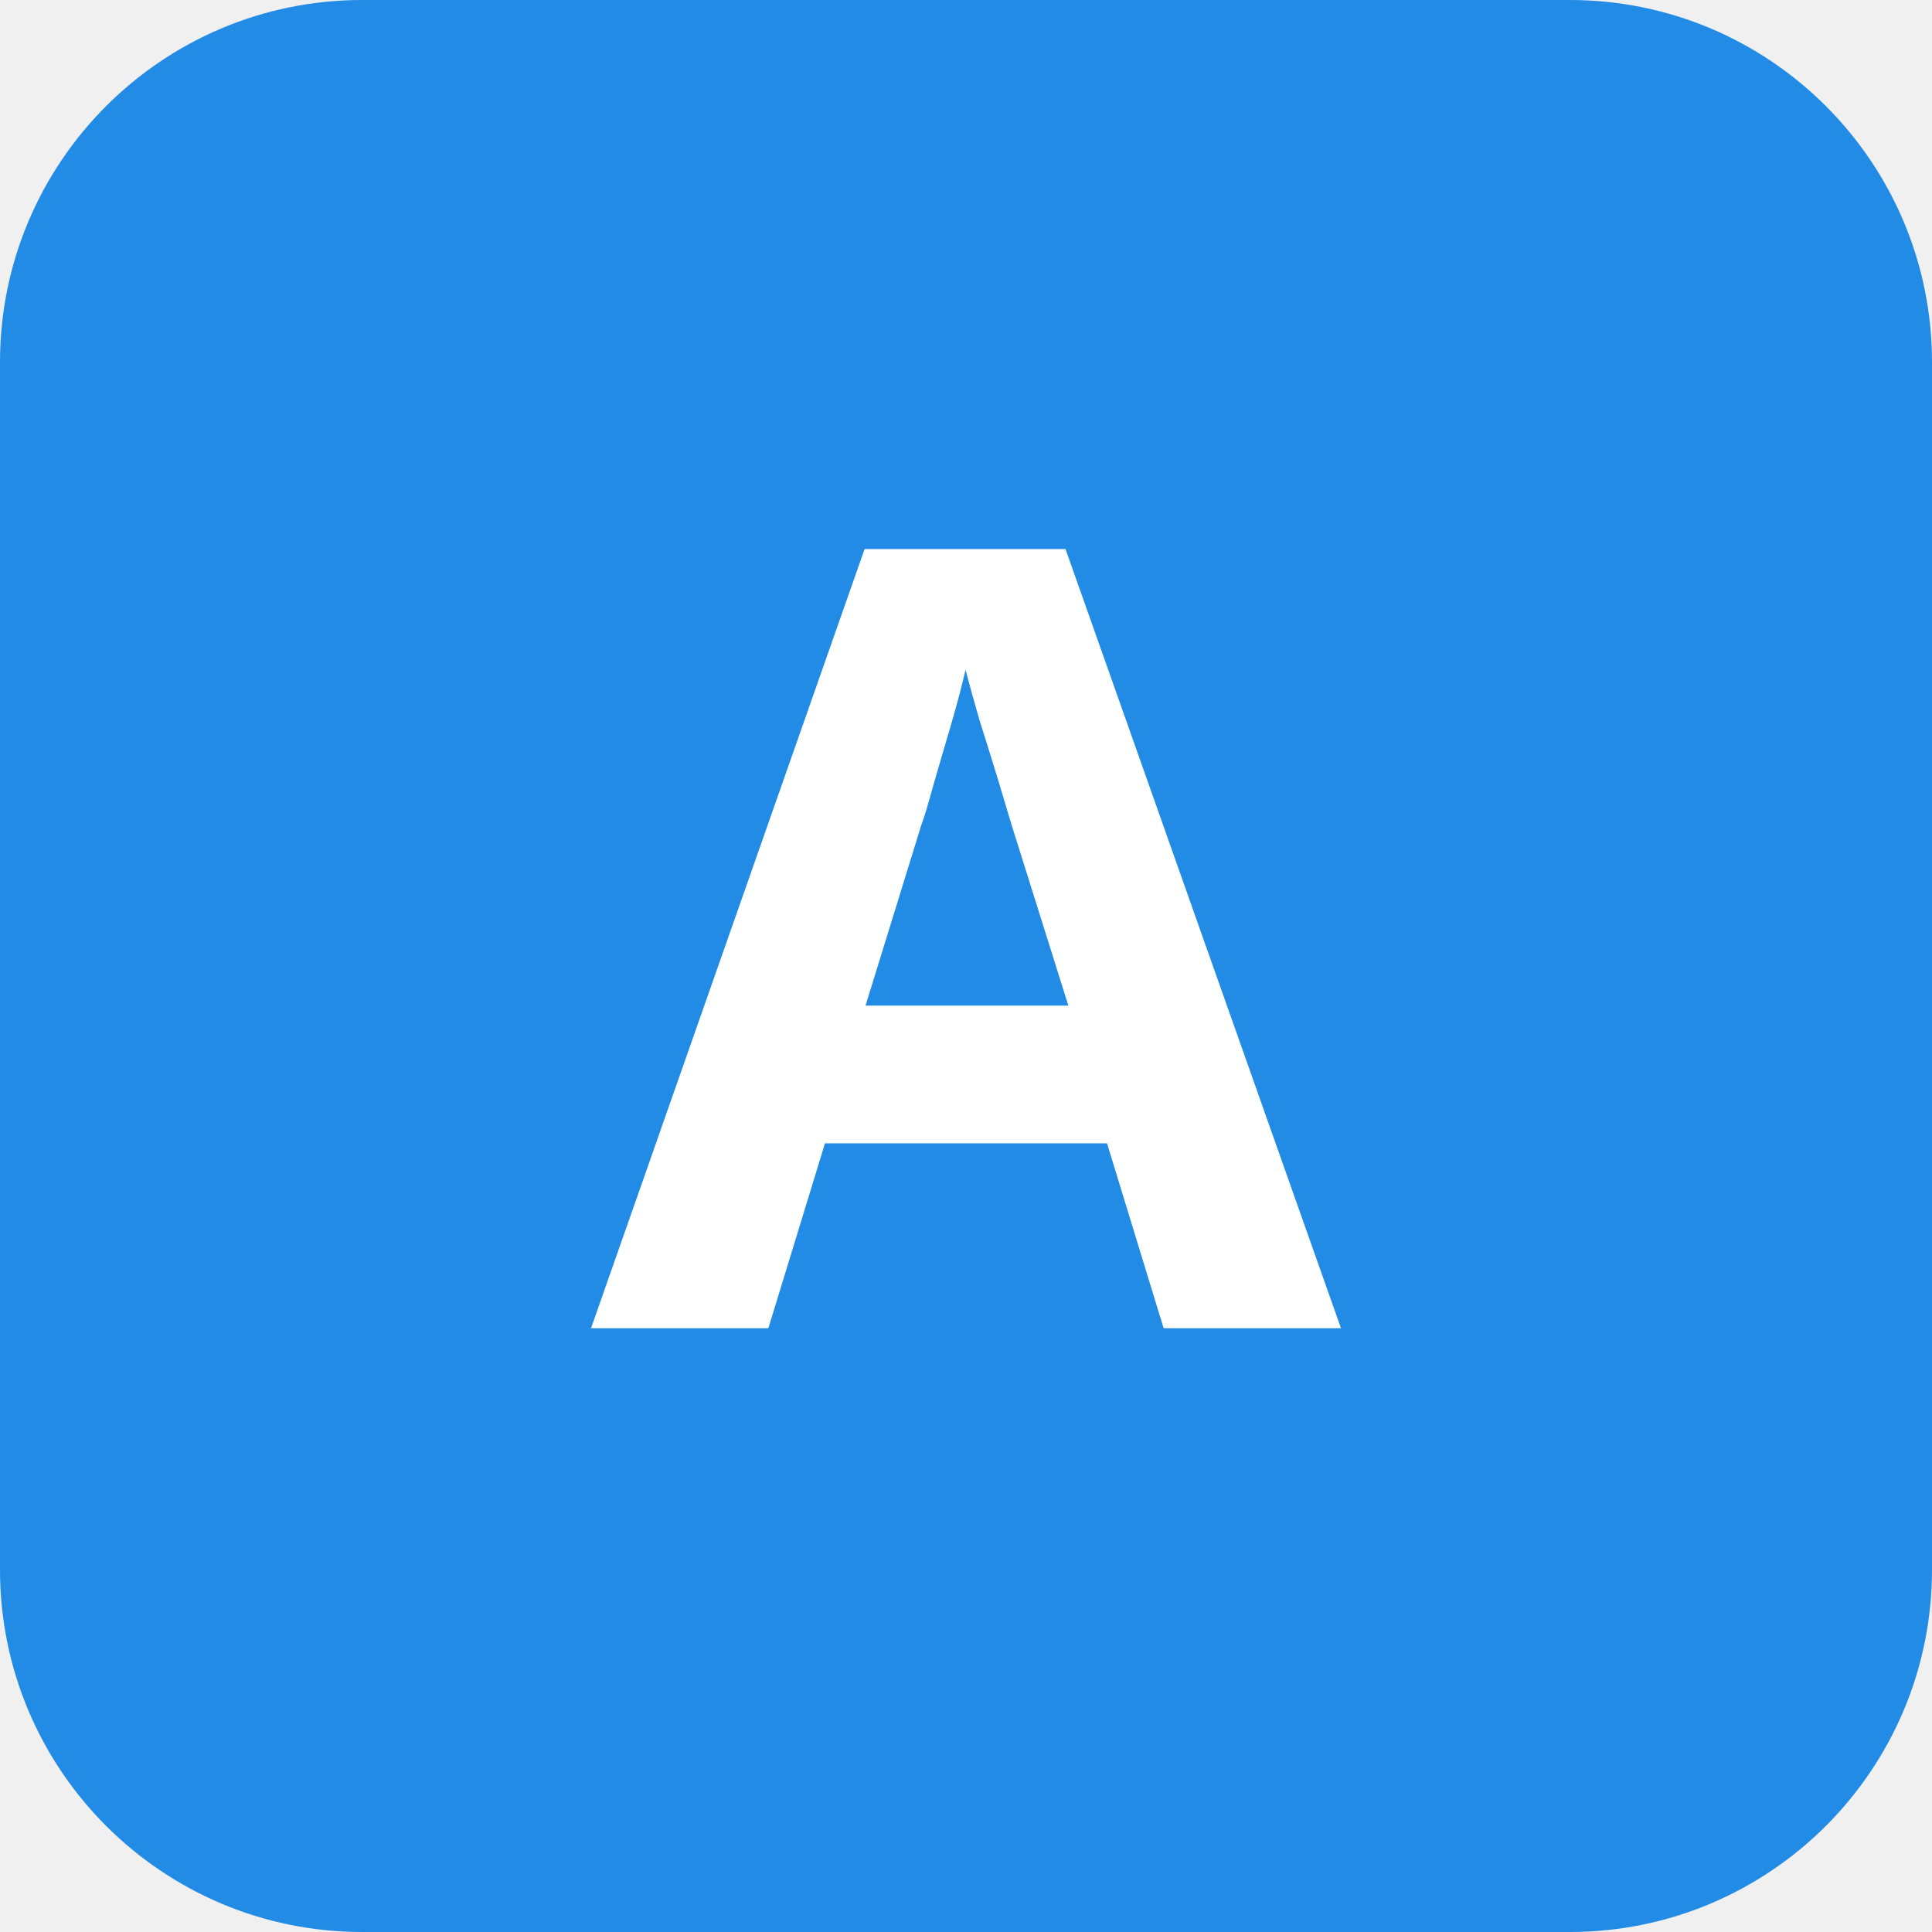
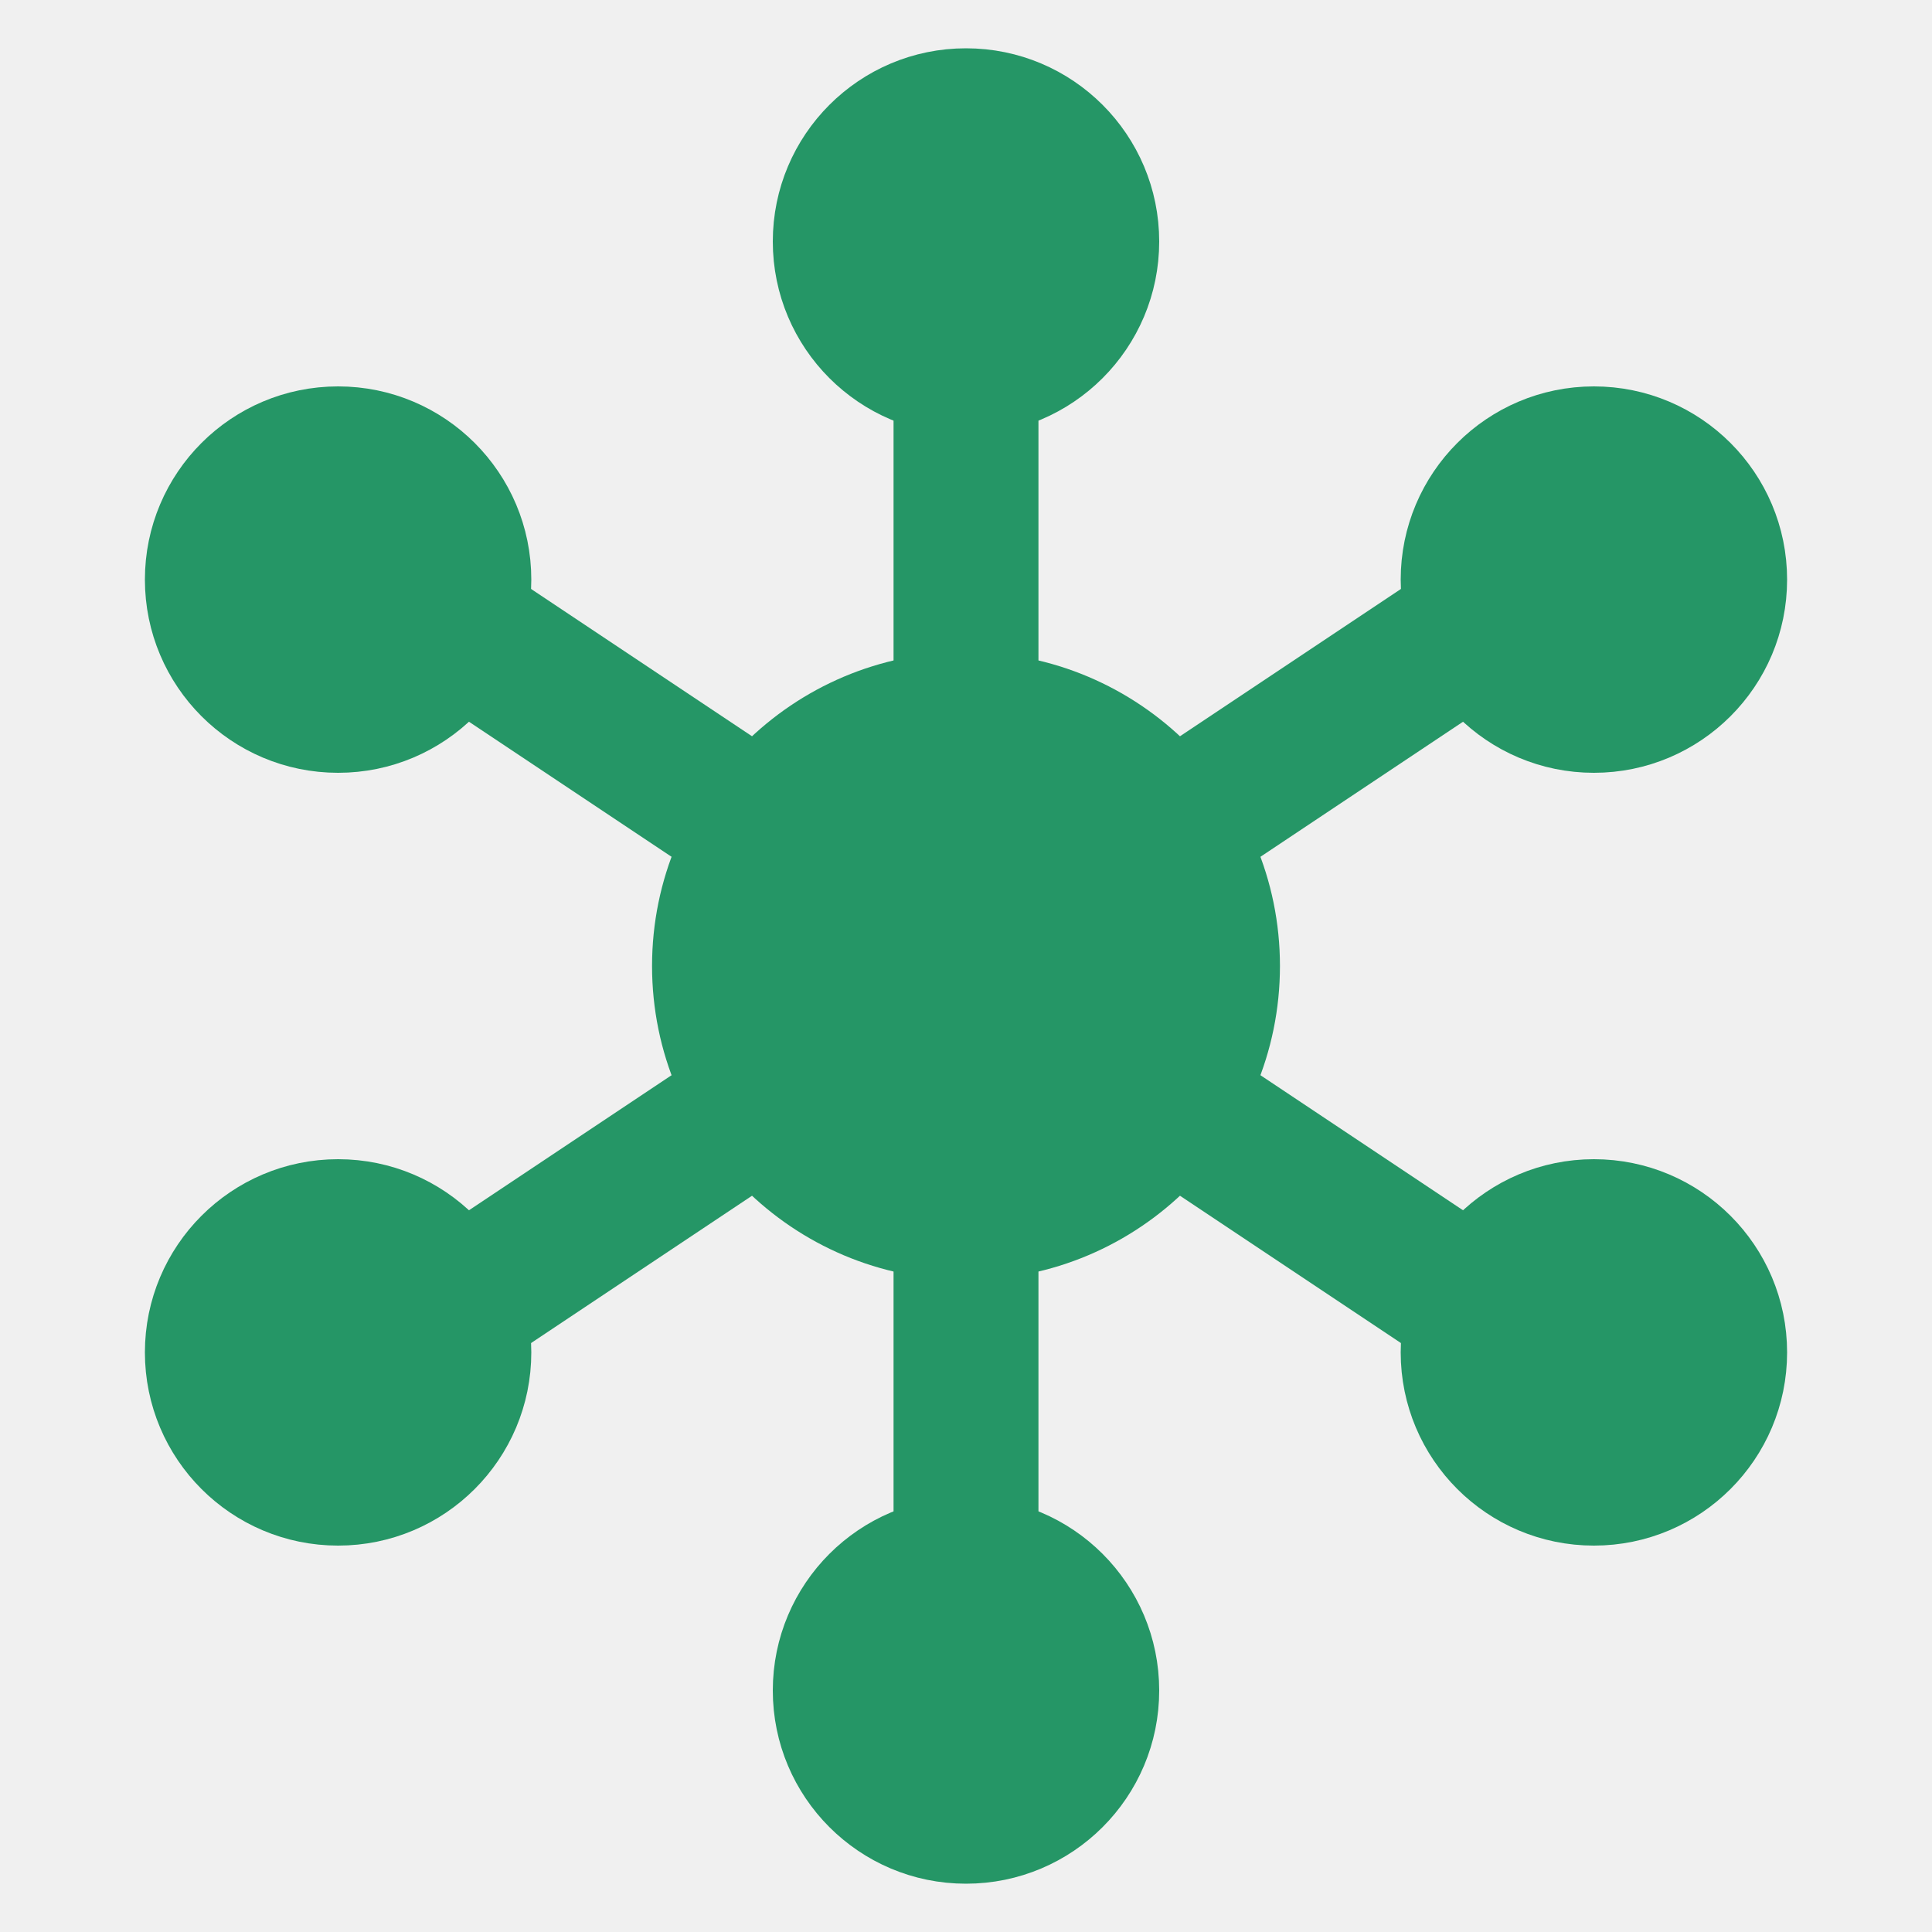
- <svg xmlns="http://www.w3.org/2000/svg" viewBox="0 0 32 32" fill="none">
-   <rect width="32" height="32" rx="6" fill="#228be6" />
-   <text x="16" y="22" text-anchor="middle" font-family="system-ui" font-size="18" font-weight="600" fill="white">A</text>
+ <svg xmlns="http://www.w3.org/2000/svg" viewBox="0 0 40 40" fill="none">
+   <g stroke="#259666" fill="#259666">
+     <path d="M20 6v10M8 12l9 6M8 28l9-6m3 2v10m3-12 9 6m-9-10 9-6" stroke-width="3" />
+     <circle cx="20" cy="20" r="6" />
+     <circle cx="20" cy="5" r="3.5" />
+     <circle cx="7" cy="12" r="3.5" />
+     <circle cx="7" cy="28" r="3.5" />
+     <circle cx="20" cy="35" r="3.5" />
+     <circle cx="33" cy="28" r="3.5" />
+     <circle cx="33" cy="12" r="3.5" />
+   </g>
</svg>
